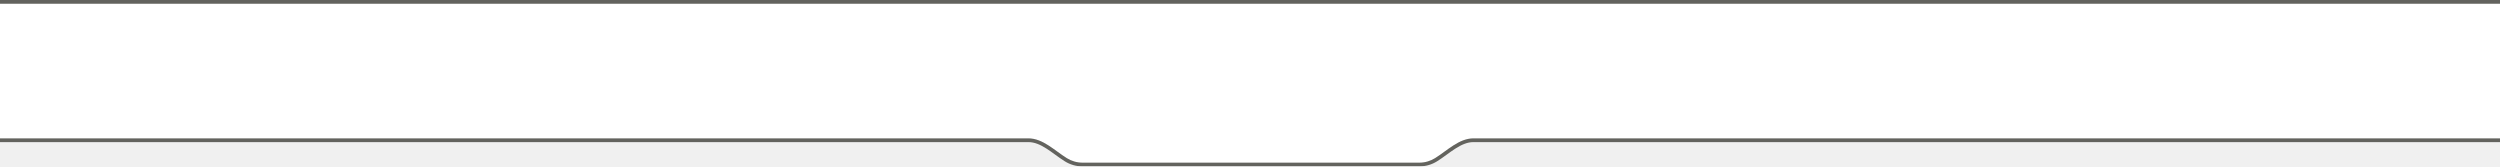
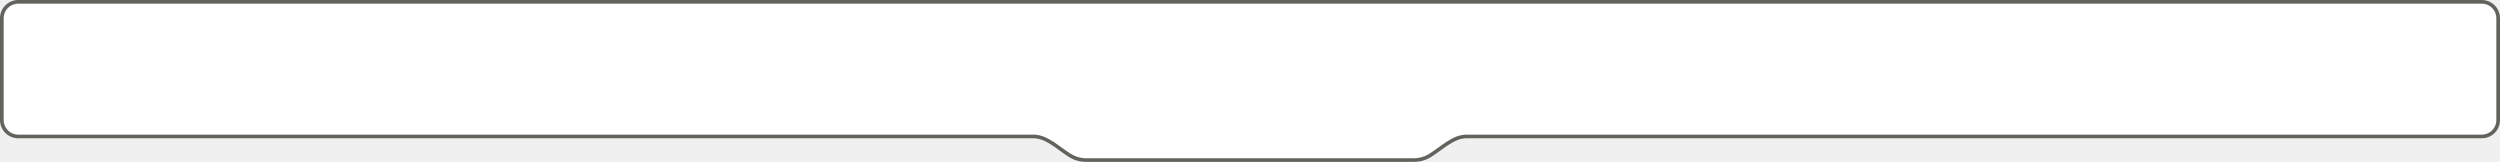
- <svg xmlns="http://www.w3.org/2000/svg" width="1337" height="89" viewBox="0 0 1337 89" fill="none">
-   <mask id="path-1-outside-1_964_989" maskUnits="userSpaceOnUse" x="-18" y="0" width="1374" height="89" fill="black">
-     <rect fill="white" x="-18" width="1374" height="89" />
-     <path fill-rule="evenodd" clip-rule="evenodd" d="M-8 2C-12.418 2 -16 5.582 -16 10V66C-16 70.418 -12.418 74 -8 74H550.031C557.717 74 564.047 80.557 570.58 84.608C573.025 86.124 575.91 87 579 87H759C762.09 87 764.975 86.124 767.42 84.608C773.953 80.557 780.283 74 787.969 74H1346C1350.42 74 1354 70.418 1354 66V10C1354 5.582 1350.42 2 1346 2H759H579H-8Z" />
+ <svg xmlns="http://www.w3.org/2000/svg" width="1374" height="89" viewBox="0 0 1374 89" fill="none">
+   <mask id="path-1-outside-1_801_323" maskUnits="userSpaceOnUse" x="0" y="0" width="1374" height="89" fill="black">
+     <rect fill="white" width="1374" height="89" />
+     <path fill-rule="evenodd" clip-rule="evenodd" d="M10 2C5.582 2 2 5.582 2 10V66C2 70.418 5.582 74 10 74H568.031C575.717 74 582.047 80.557 588.58 84.608C591.025 86.124 593.91 87 597 87H777C780.09 87 782.975 86.124 785.42 84.608C791.953 80.557 798.283 74 805.969 74H1364C1368.42 74 1372 70.418 1372 66V10C1372 5.582 1368.42 2 1364 2H777H597H10Z" />
  </mask>
-   <path fill-rule="evenodd" clip-rule="evenodd" d="M-8 2C-12.418 2 -16 5.582 -16 10V66C-16 70.418 -12.418 74 -8 74H550.031C557.717 74 564.047 80.557 570.58 84.608C573.025 86.124 575.91 87 579 87H759C762.09 87 764.975 86.124 767.42 84.608C773.953 80.557 780.283 74 787.969 74H1346C1350.42 74 1354 70.418 1354 66V10C1354 5.582 1350.42 2 1346 2H759H579H-8Z" fill="white" />
-   <path d="M767.42 84.608L766.366 82.908L767.42 84.608ZM570.58 84.608L571.634 82.908L570.58 84.608ZM-14 10C-14 6.686 -11.314 4 -8 4V0C-13.523 0 -18 4.477 -18 10H-14ZM-14 66V10H-18V66H-14ZM-8 72C-11.314 72 -14 69.314 -14 66H-18C-18 71.523 -13.523 76 -8 76V72ZM550.031 72H-8V76H550.031V72ZM579 85C576.294 85 573.772 84.234 571.634 82.908L569.526 86.307C572.279 88.015 575.527 89 579 89V85ZM759 85H579V89H759V85ZM766.366 82.908C764.228 84.234 761.706 85 759 85V89C762.473 89 765.721 88.015 768.474 86.307L766.366 82.908ZM1346 72H787.969V76H1346V72ZM1352 66C1352 69.314 1349.31 72 1346 72V76C1351.52 76 1356 71.523 1356 66H1352ZM1352 10V66H1356V10H1352ZM1346 4C1349.31 4 1352 6.686 1352 10H1356C1356 4.477 1351.52 0 1346 0V4ZM759 4H1346V0H759V4ZM579 4H759V0H579V4ZM-8 4H579V0H-8V4ZM768.474 86.307C770.179 85.25 771.856 84.039 773.481 82.86C775.126 81.666 776.719 80.505 778.339 79.47C781.591 77.393 784.7 76 787.969 76V72C783.552 72 779.653 73.885 776.186 76.099C774.446 77.21 772.751 78.448 771.132 79.622C769.492 80.812 767.928 81.939 766.366 82.908L768.474 86.307ZM550.031 76C553.3 76 556.409 77.393 559.661 79.47C561.281 80.505 562.874 81.666 564.519 82.86C566.144 84.039 567.821 85.25 569.526 86.307L571.634 82.908C570.072 81.939 568.508 80.812 566.868 79.622C565.249 78.448 563.554 77.21 561.814 76.099C558.347 73.885 554.448 72 550.031 72V76Z" fill="#63635E" mask="url(#path-1-outside-1_964_989)" />
+   <path fill-rule="evenodd" clip-rule="evenodd" d="M10 2C5.582 2 2 5.582 2 10V66C2 70.418 5.582 74 10 74H568.031C575.717 74 582.047 80.557 588.58 84.608C591.025 86.124 593.91 87 597 87H777C780.09 87 782.975 86.124 785.42 84.608C791.953 80.557 798.283 74 805.969 74H1364C1368.42 74 1372 70.418 1372 66V10C1372 5.582 1368.42 2 1364 2H777H597H10Z" fill="white" />
+   <path d="M785.42 84.608L784.366 82.908L785.42 84.608ZM588.58 84.608L589.634 82.908L588.58 84.608ZM4 10C4 6.686 6.686 4 10 4V0C4.477 0 0 4.477 0 10H4ZM4 66V10H0V66H4ZM10 72C6.686 72 4 69.314 4 66H0C0 71.523 4.477 76 10 76V72ZM568.031 72H10V76H568.031V72ZM597 85C594.294 85 591.772 84.234 589.634 82.908L587.526 86.307C590.279 88.015 593.527 89 597 89V85ZM777 85H597V89H777V85ZM784.366 82.908C782.228 84.234 779.706 85 777 85V89C780.473 89 783.721 88.015 786.474 86.307L784.366 82.908ZM1364 72H805.969V76H1364V72ZM1370 66C1370 69.314 1367.31 72 1364 72V76C1369.52 76 1374 71.523 1374 66H1370ZM1370 10V66H1374V10H1370ZM1364 4C1367.31 4 1370 6.686 1370 10H1374C1374 4.477 1369.52 0 1364 0V4ZM777 4H1364V0H777V4ZM597 4H777V0H597V4ZM10 4H597V0H10V4ZM786.474 86.307C788.179 85.25 789.856 84.039 791.481 82.86C793.126 81.666 794.719 80.505 796.339 79.47C799.591 77.393 802.7 76 805.969 76V72C801.552 72 797.653 73.885 794.186 76.099C792.446 77.21 790.751 78.448 789.132 79.622C787.492 80.812 785.928 81.939 784.366 82.908L786.474 86.307ZM568.031 76C571.3 76 574.409 77.393 577.661 79.47C579.281 80.505 580.874 81.666 582.519 82.86C584.144 84.039 585.821 85.25 587.526 86.307L589.634 82.908C588.072 81.939 586.508 80.812 584.868 79.622C583.249 78.448 581.554 77.21 579.814 76.099C576.347 73.885 572.448 72 568.031 72V76Z" fill="#63635E" mask="url(#path-1-outside-1_801_323)" />
</svg>
